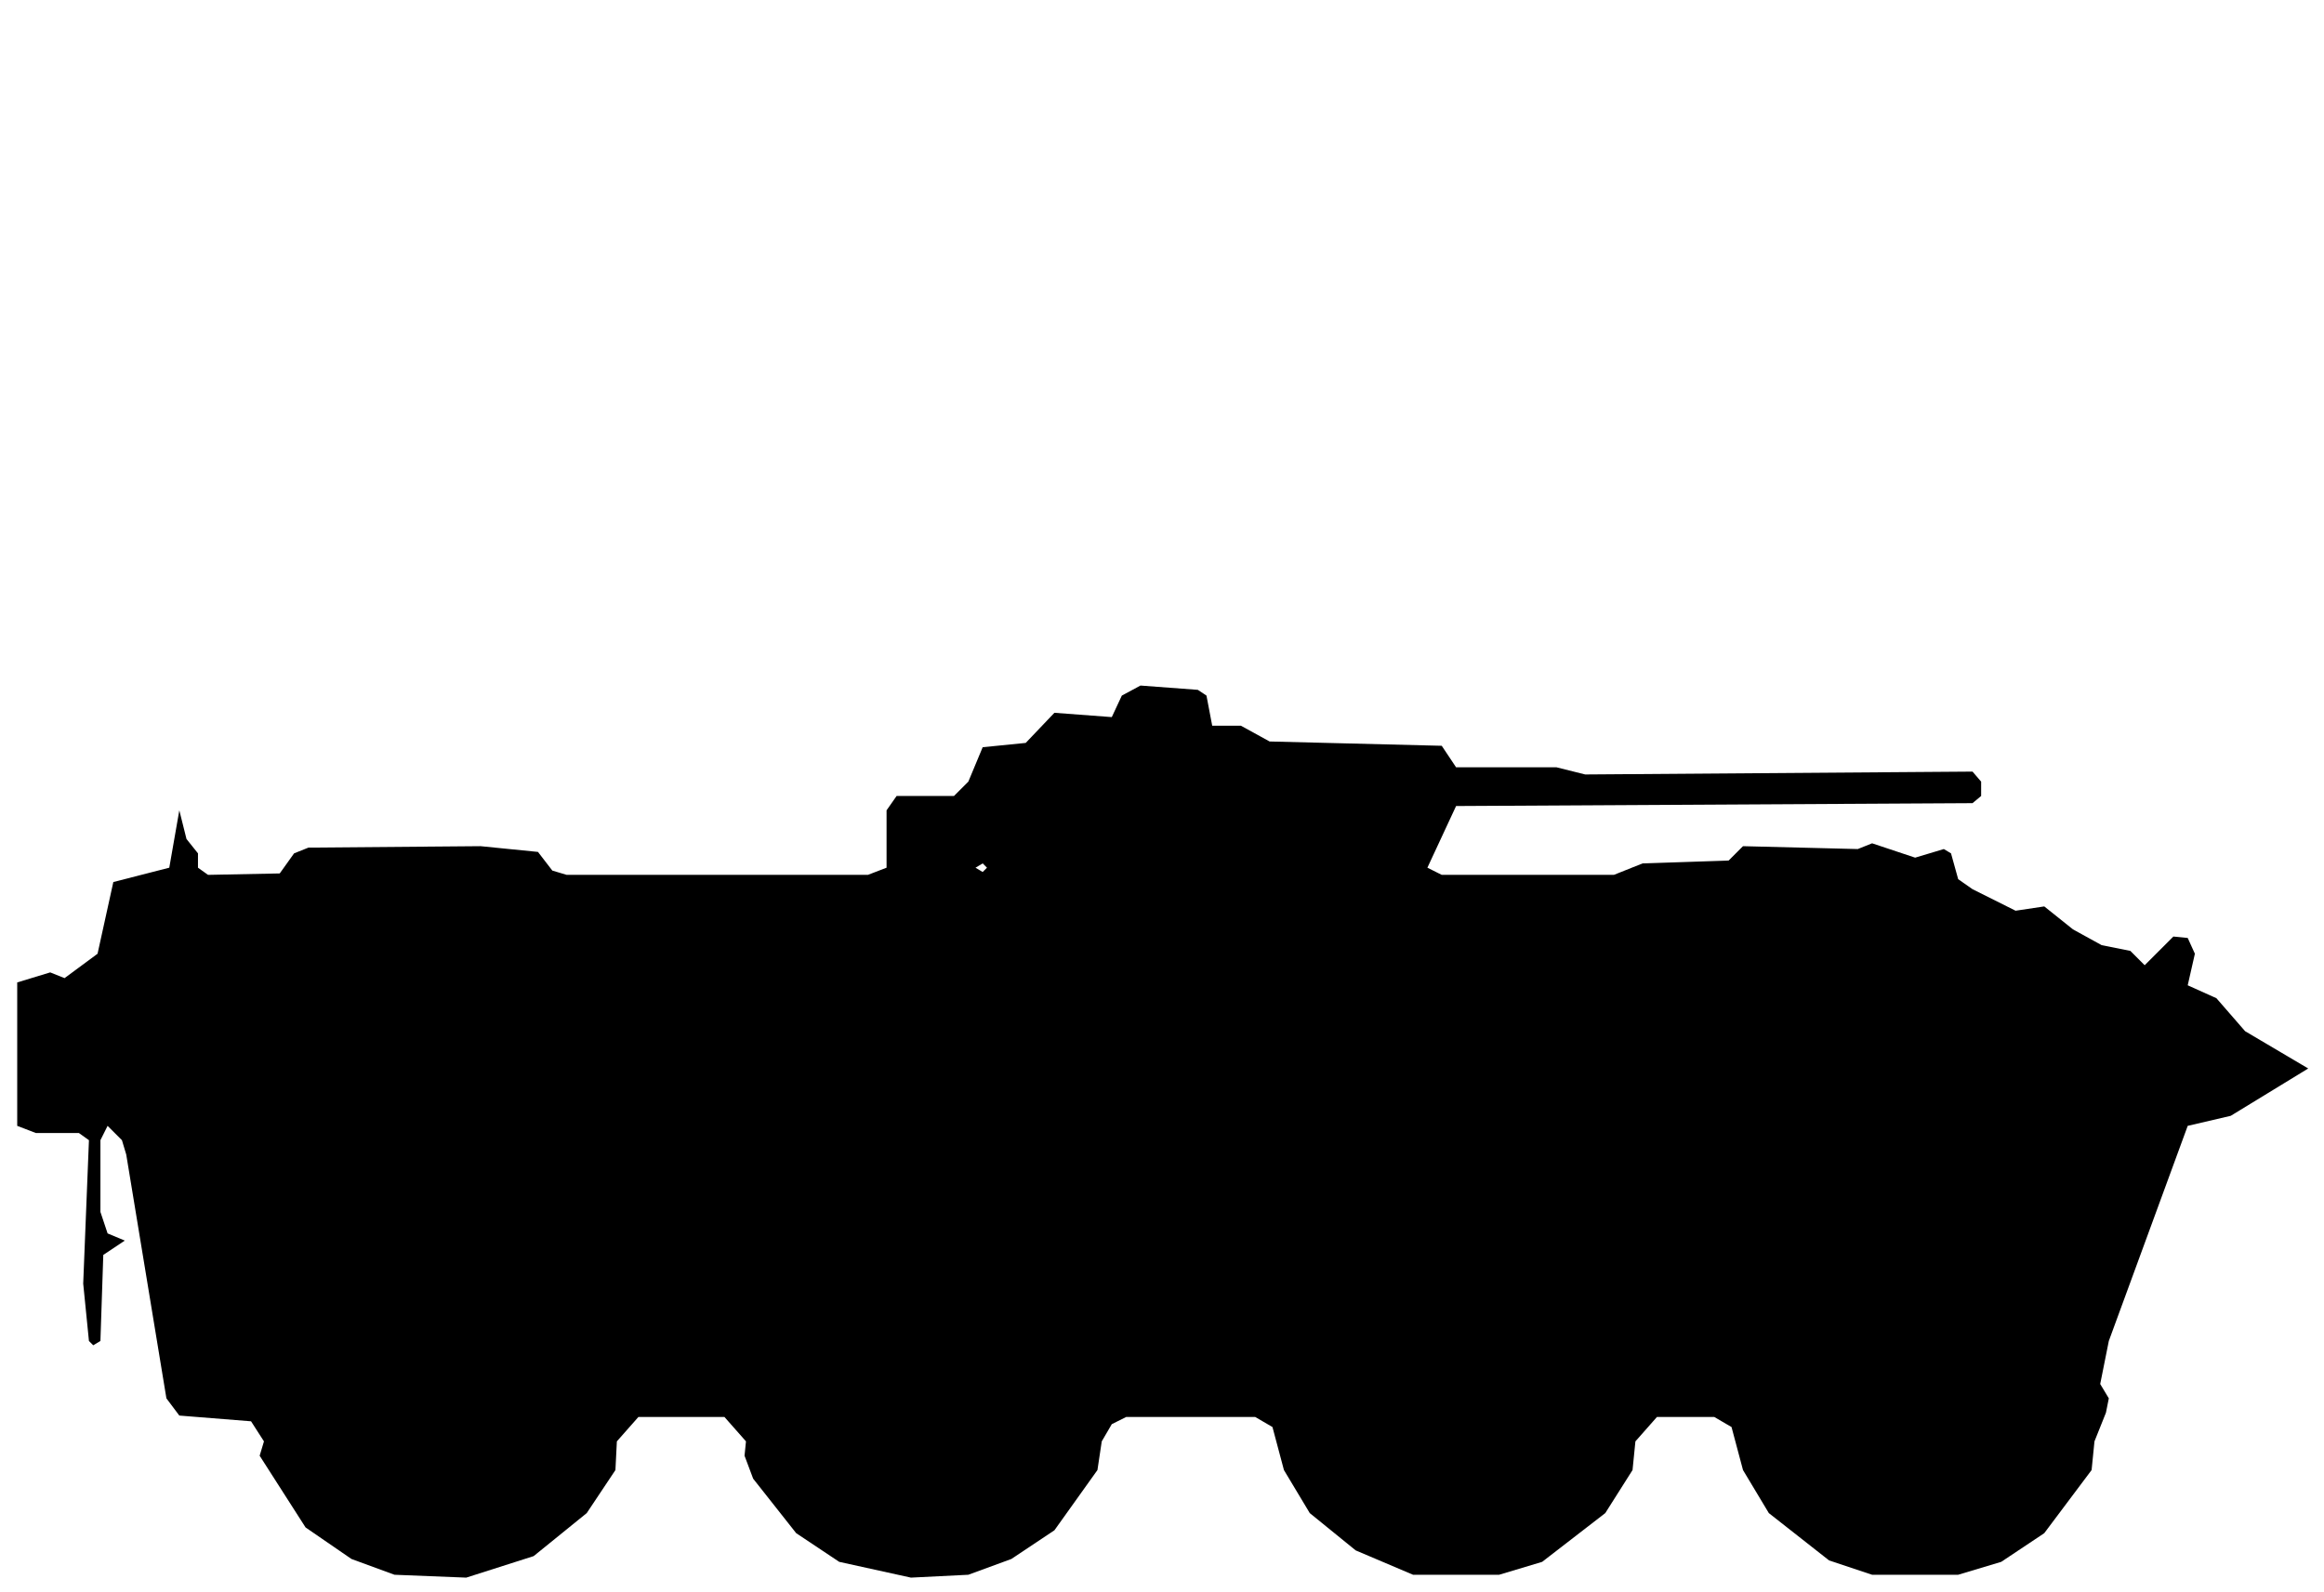
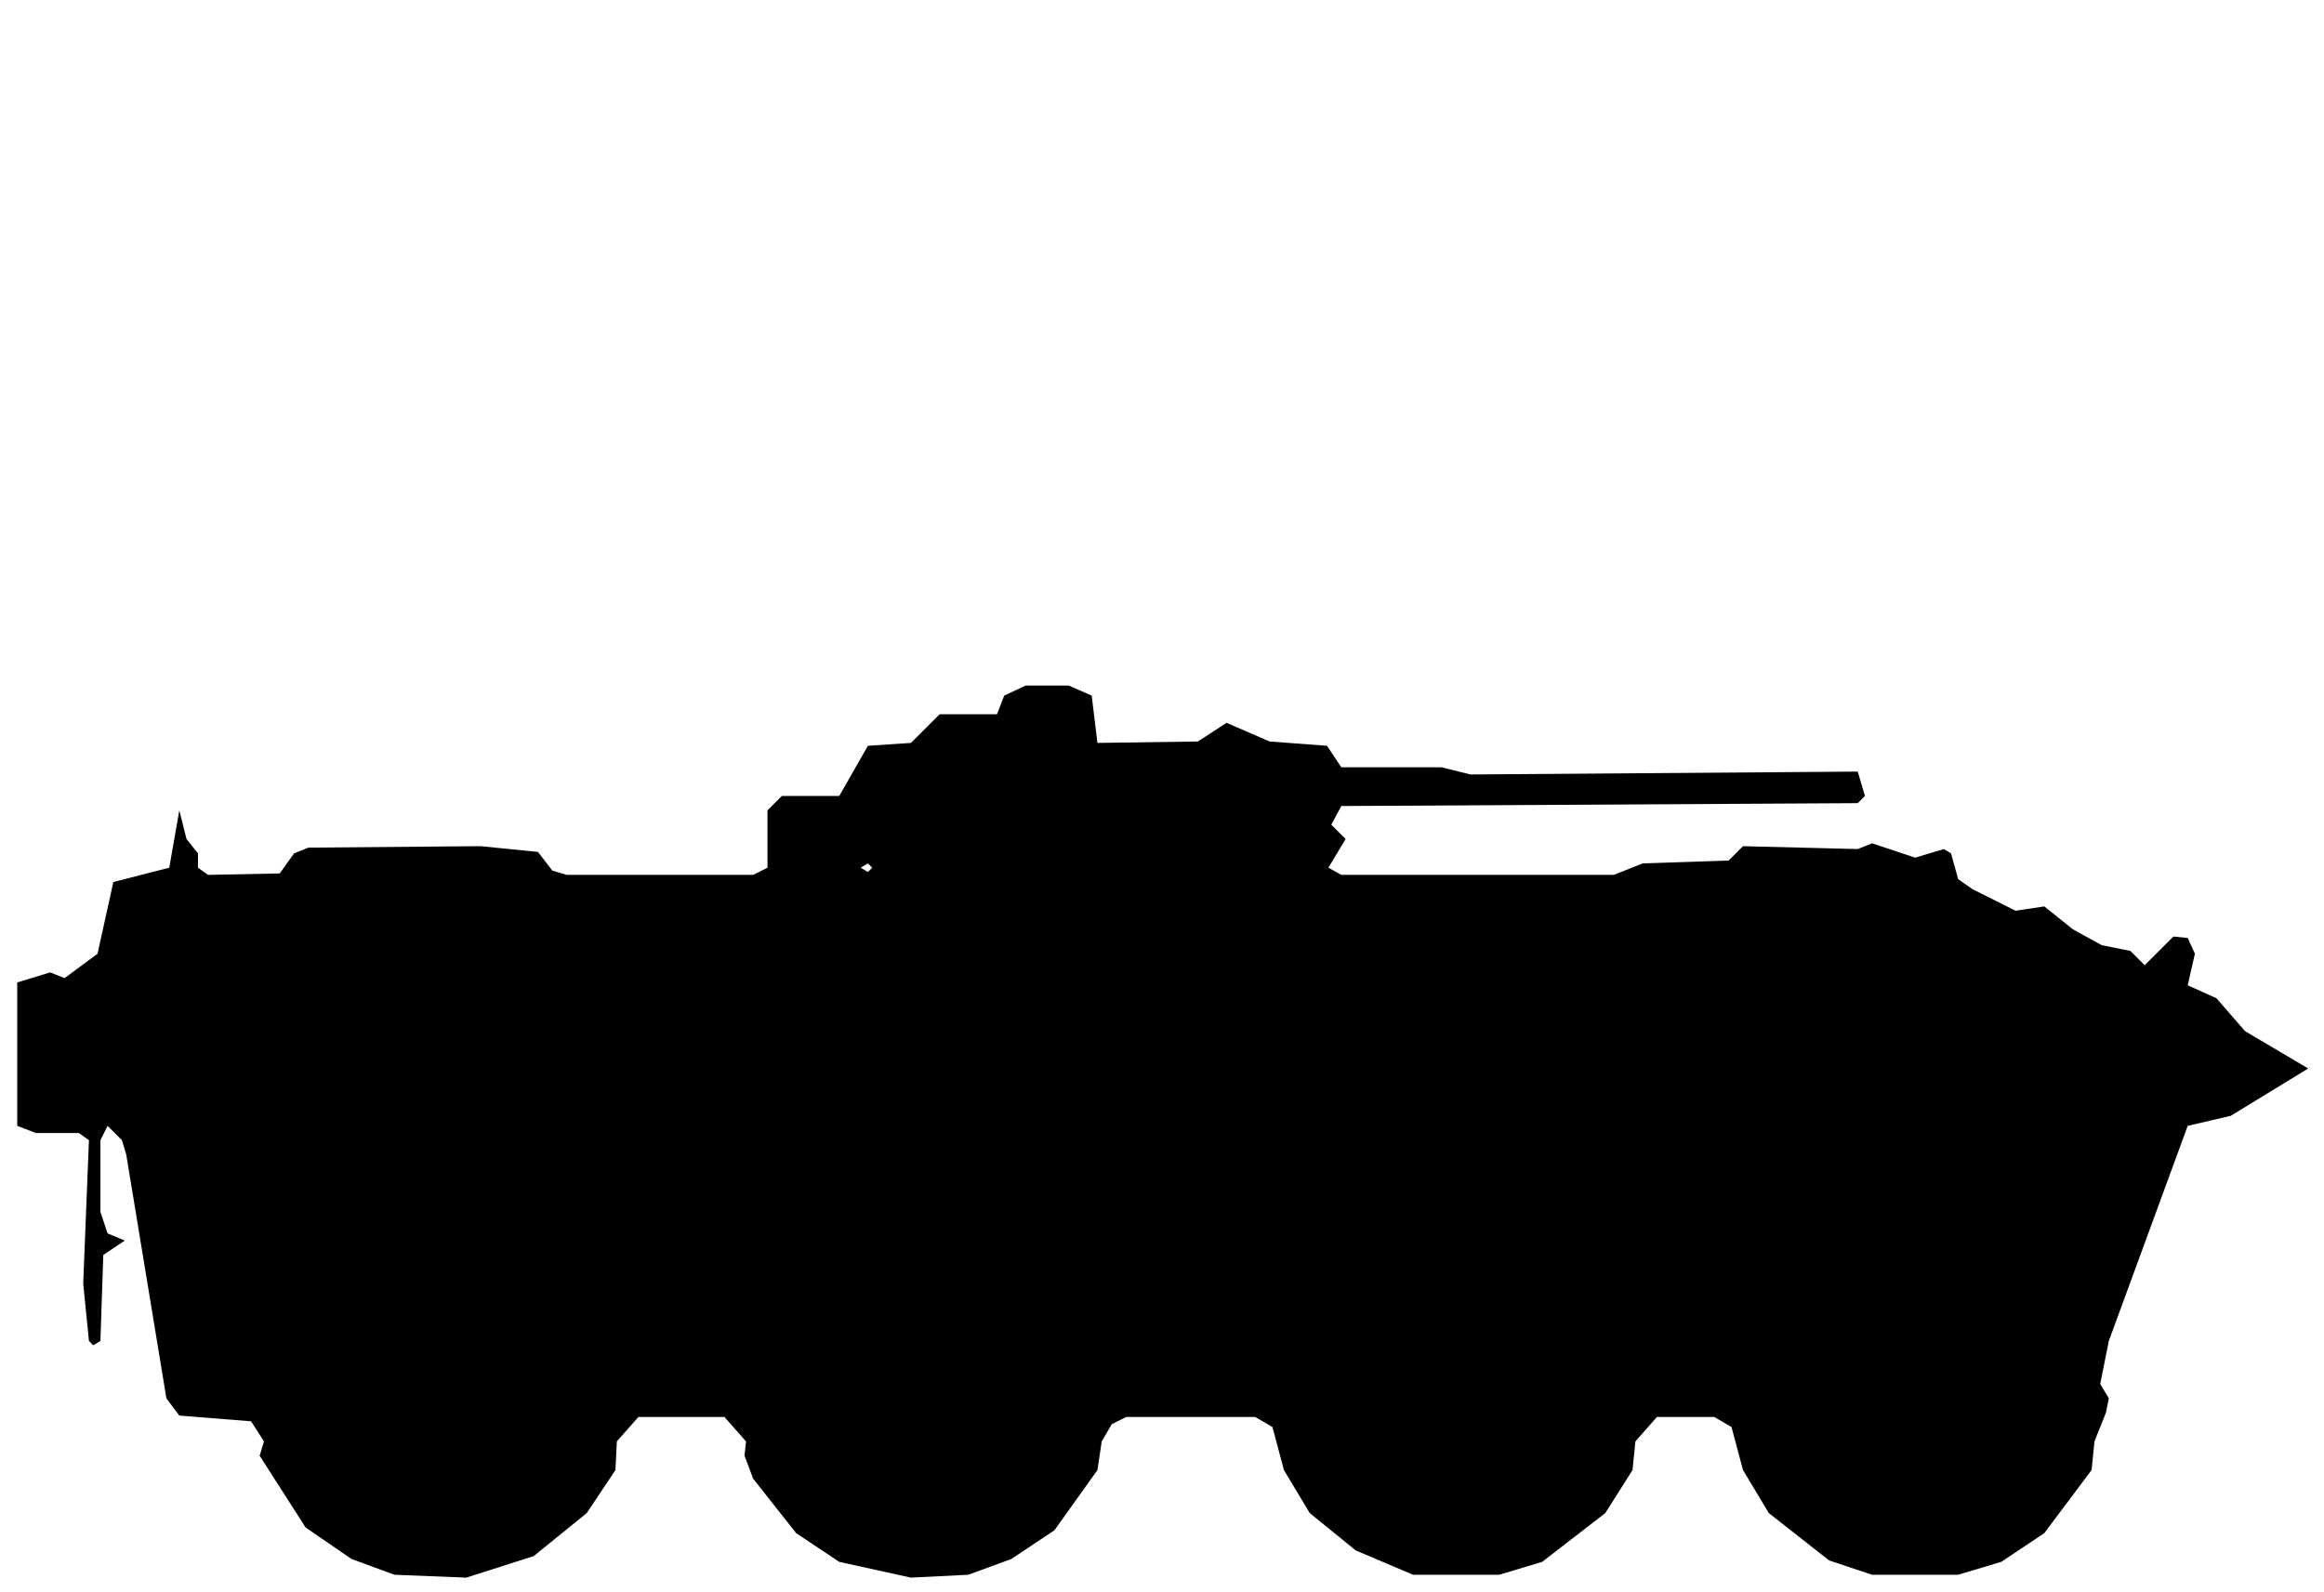
<svg xmlns="http://www.w3.org/2000/svg" viewBox="0 0 162 111" width="162" height="111" fill="currentColor" fill-rule="evenodd">
-   <path d="M27.5 109.8L32.5 110L37.2 108.5L40.9 105.5L42.9 102.5L43 100.5L44.5 98.8L50.5 98.8L52 100.5L51.9 101.5L52.5 103.1L55.5 106.9L58.5 108.9L63.5 110L67.5 109.8L70.5 108.7L73.5 106.7L76.5 102.5L76.8 100.5L77.5 99.3L78.5 98.8L87.5 98.8L88.7 99.5L89.5 102.5L91.3 105.5L94.5 108.1L98.5 109.8L104.5 109.8L107.5 108.9L111.9 105.5L113.8 102.5L114 100.5L115.5 98.8L119.5 98.8L120.7 99.5L121.5 102.5L123.3 105.5L127.5 108.8L130.5 109.8L136.5 109.8L139.5 108.9L142.5 106.9L145.8 102.5L146 100.5L146.8 98.5L147 97.5L146.4 96.5L147 93.5L152.5 78.5L155.5 77.8L160.9 74.5L156.5 71.9L154.5 69.6L152.5 68.7L153 66.5L152.5 65.4L151.5 65.3L149.5 67.3L148.5 66.3L146.5 65.9L144.5 64.8L142.5 63.2L140.5 63.5L137.5 62L136.5 61.3L136 59.5L135.5 59.2L133.5 59.8L130.5 58.8L129.5 59.2L121.5 59L120.5 60L114.5 60.2L112.5 61L100.5 61L99.5 60.5L101.5 56.2L137.5 56L138.1 55.5L138.1 54.5L137.5 53.8L110.5 54L108.5 53.5L101.5 53.5L100.5 52L88.5 51.7L86.5 50.6L84.5 50.6L84.1 48.5L83.5 48.1L79.5 47.8L78.2 48.5L77.5 50L73.5 49.7L71.5 51.8L68.5 52.1L67.5 54.5L66.5 55.5L62.5 55.5L61.8 56.5L61.8 60.5L60.5 61L39.5 61L38.5 60.7L37.5 59.4L33.5 59L21.5 59.1L20.5 59.5L19.5 60.9L14.5 61L13.8 60.5L13.8 59.5L13 58.5L12.5 56.5L11.8 60.5L7.9 61.5L6.8 66.5L4.5 68.2L3.5 67.8L1.2 68.5L1.2 78.5L2.5 79L5.5 79L6.2 79.5L5.8 89.5L6.2 93.5L6.5 93.8L7 93.5L7.2 87.5L8.7 86.5L7.5 86L7 84.5L7 79.5L7.5 78.5L8.5 79.5L8.8 80.5L11.6 97.5L12.5 98.7L17.5 99.1L18.4 100.5L18.1 101.5L21.3 106.5L24.5 108.7ZM68.5 60.8L68 60.5L68.5 60.2L68.8 60.5Z" />
+   <path d="M27.5 109.8L32.5 110L37.2 108.5L40.9 105.5L42.9 102.5L43 100.5L44.5 98.8L50.5 98.8L52 100.5L51.9 101.5L52.5 103.1L55.5 106.9L58.5 108.9L63.5 110L67.5 109.8L70.5 108.7L73.5 106.7L76.5 102.5L76.8 100.5L77.5 99.3L78.5 98.8L87.5 98.8L88.7 99.5L89.5 102.5L91.3 105.5L94.5 108.1L98.5 109.8L104.5 109.8L107.5 108.9L111.9 105.5L113.8 102.5L114 100.5L115.5 98.8L119.5 98.8L120.7 99.5L121.5 102.5L123.3 105.5L127.5 108.8L130.5 109.8L136.5 109.8L139.5 108.9L142.5 106.9L145.8 102.5L146 100.5L146.8 98.5L147 97.5L146.4 96.5L147 93.5L152.5 78.5L155.5 77.8L160.9 74.5L156.5 71.9L154.5 69.6L152.5 68.7L153 66.5L152.5 65.4L151.5 65.3L149.5 67.3L148.5 66.3L146.5 65.9L144.5 64.8L142.5 63.2L140.5 63.5L137.5 62L136.5 61.3L136 59.5L135.5 59.2L133.5 59.8L130.5 58.8L129.5 59.2L121.5 59L120.5 60L114.5 60.2L112.5 61L93.5 61L92.6 60.5L93.8 58.5L92.8 57.5L93.5 56.2L129.5 56L130 55.5L129.5 53.8L102.5 54L100.5 53.5L93.5 53.5L92.5 52L88.5 51.7L85.5 50.4L83.5 51.7L76.5 51.8L76.1 48.5L74.5 47.8L71.5 47.8L70 48.5L69.5 49.8L65.5 49.8L63.5 51.8L60.5 52L58.5 55.5L54.5 55.5L53.5 56.5L53.5 60.5L52.5 61L39.5 61L38.5 60.7L37.5 59.4L33.5 59L21.5 59.1L20.5 59.5L19.5 60.9L14.5 61L13.8 60.5L13.8 59.5L13 58.5L12.5 56.5L11.8 60.5L7.9 61.5L6.8 66.5L4.5 68.2L3.5 67.8L1.2 68.5L1.2 78.5L2.5 79L5.5 79L6.2 79.5L5.8 89.5L6.2 93.5L6.5 93.8L7 93.5L7.2 87.5L8.7 86.5L7.5 86L7 84.5L7 79.5L7.5 78.5L8.5 79.5L8.8 80.5L11.6 97.5L12.5 98.7L17.5 99.1L18.4 100.5L18.1 101.5L21.3 106.5L24.5 108.7ZM60.5 60.8L60 60.5L60.5 60.2L60.8 60.5Z" />
</svg>
